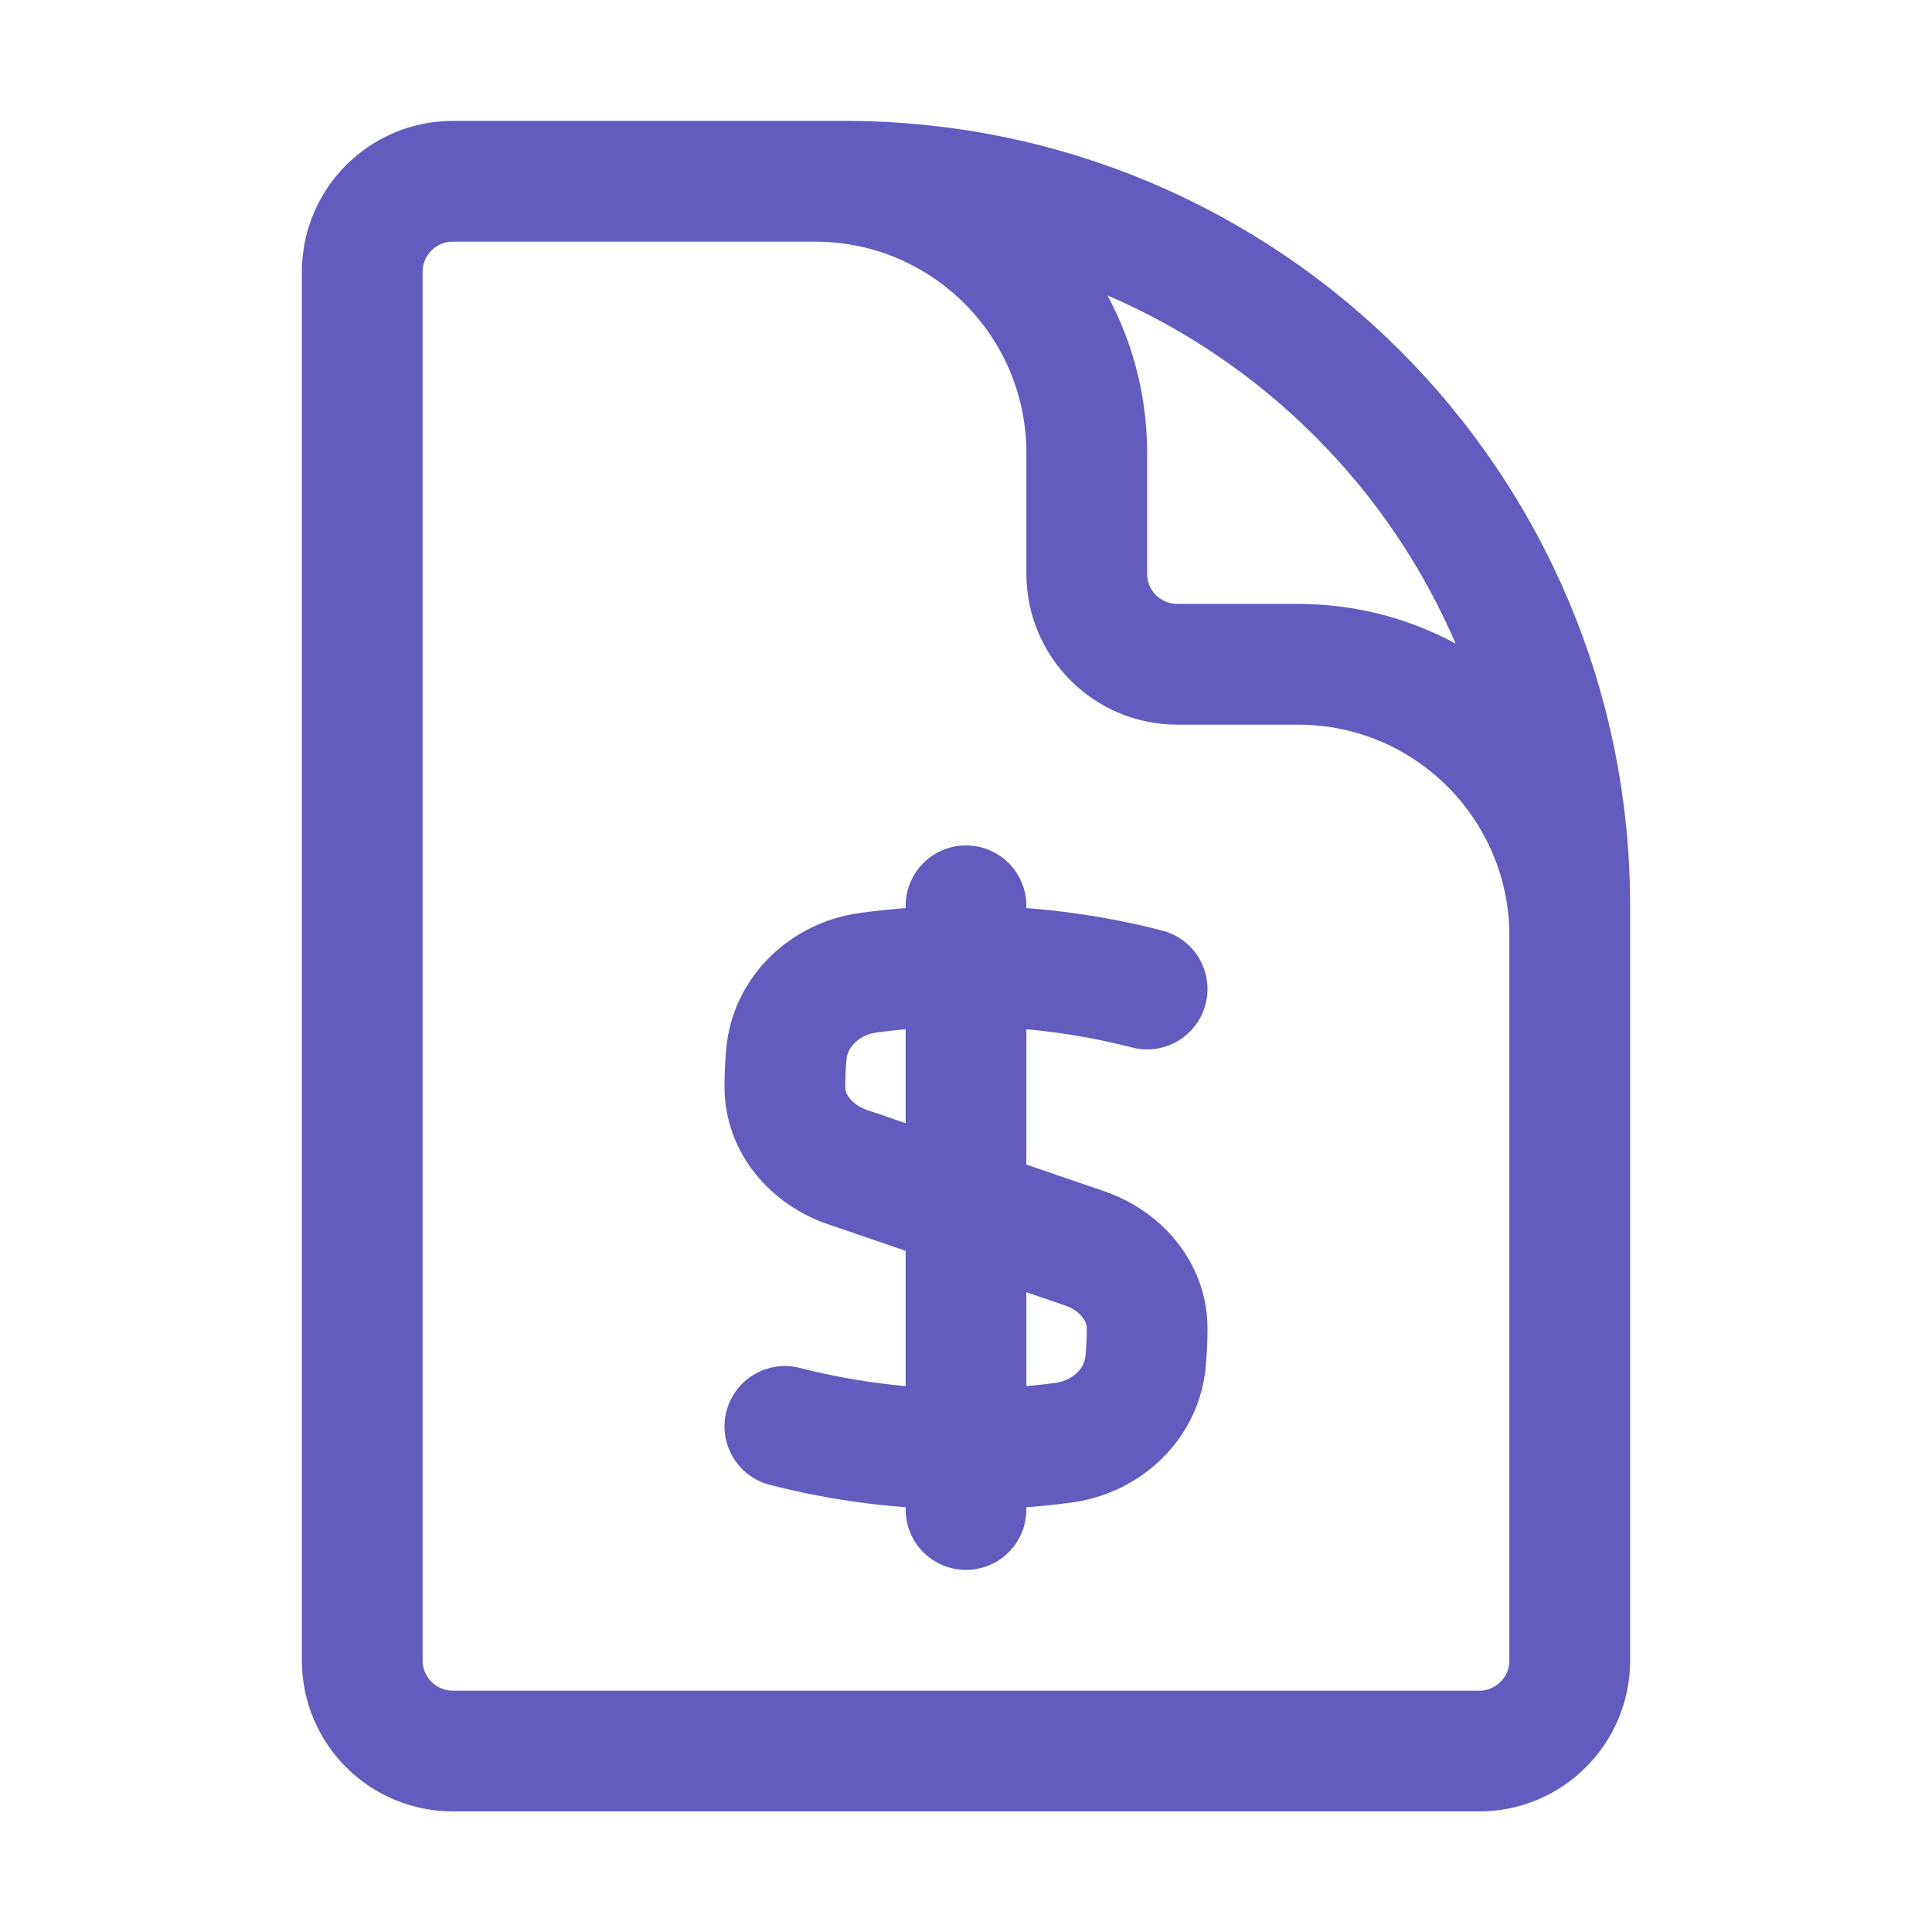
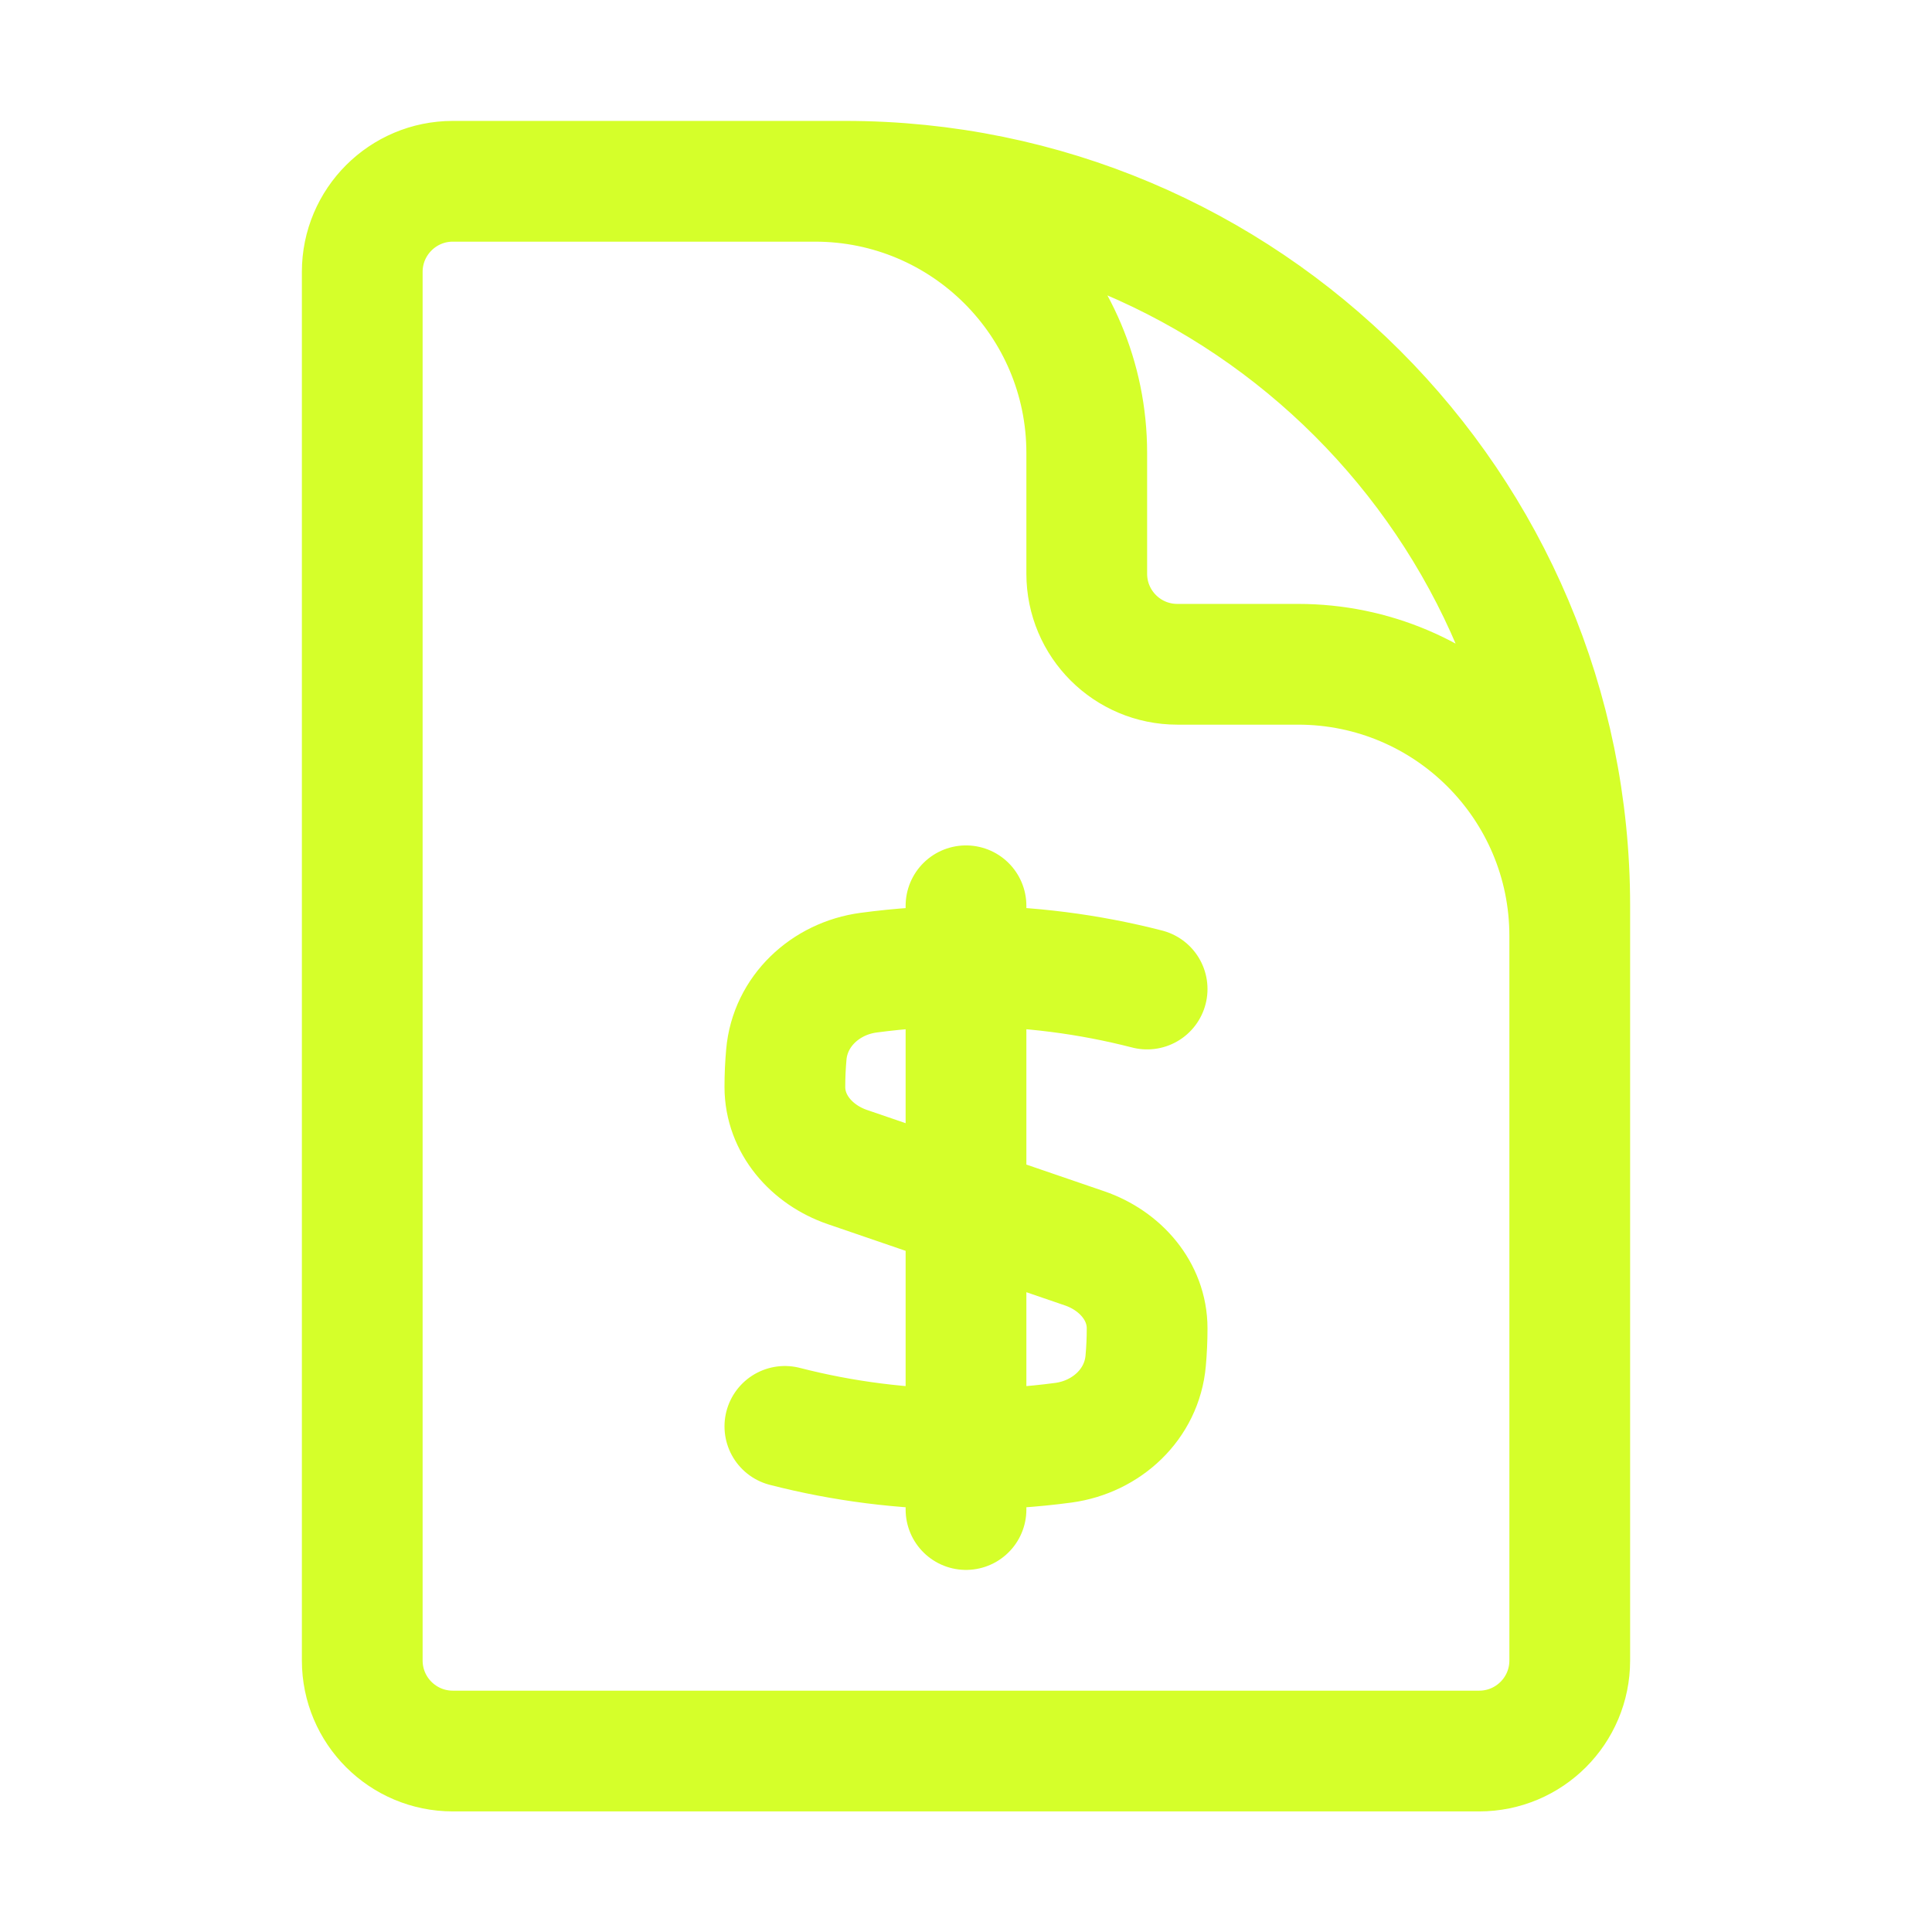
<svg xmlns="http://www.w3.org/2000/svg" width="24" height="24" viewBox="0 0 24 24" fill="none">
-   <path d="M19.5 14.252V11.627C19.5 9.763 17.989 8.252 16.125 8.252H14.625C14.004 8.252 13.5 7.749 13.5 7.127V5.627C13.5 3.763 11.989 2.252 10.125 2.252H8.25M12 11.252V18.752M14.25 12.286C13.531 12.101 12.777 12.002 12 12.002C11.589 12.002 11.185 12.03 10.789 12.083C10.253 12.155 9.815 12.562 9.768 13.1C9.756 13.233 9.75 13.367 9.75 13.502C9.75 13.967 10.086 14.346 10.525 14.497L13.475 15.508C13.914 15.659 14.25 16.038 14.25 16.502C14.25 16.638 14.244 16.772 14.232 16.904C14.185 17.443 13.747 17.849 13.211 17.922C12.815 17.975 12.411 18.002 12 18.002C11.223 18.002 10.469 17.904 9.75 17.719M10.5 2.252H5.625C5.004 2.252 4.5 2.756 4.5 3.377V20.627C4.5 21.249 5.004 21.752 5.625 21.752H18.375C18.996 21.752 19.5 21.249 19.5 20.627V11.252C19.5 6.282 15.471 2.252 10.5 2.252Z" stroke="#625CBF" stroke-width="1.5" stroke-linecap="round" stroke-linejoin="round" />
+   <path d="M19.5 14.252V11.627C19.5 9.763 17.989 8.252 16.125 8.252H14.625C14.004 8.252 13.5 7.749 13.5 7.127V5.627C13.5 3.763 11.989 2.252 10.125 2.252H8.25M12 11.252V18.752M14.25 12.286C13.531 12.101 12.777 12.002 12 12.002C11.589 12.002 11.185 12.03 10.789 12.083C10.253 12.155 9.815 12.562 9.768 13.1C9.756 13.233 9.75 13.367 9.75 13.502C9.75 13.967 10.086 14.346 10.525 14.497L13.475 15.508C13.914 15.659 14.25 16.038 14.25 16.502C14.25 16.638 14.244 16.772 14.232 16.904C14.185 17.443 13.747 17.849 13.211 17.922C12.815 17.975 12.411 18.002 12 18.002C11.223 18.002 10.469 17.904 9.75 17.719M10.5 2.252H5.625C5.004 2.252 4.5 2.756 4.5 3.377V20.627C4.5 21.249 5.004 21.752 5.625 21.752H18.375C18.996 21.752 19.5 21.249 19.5 20.627V11.252C19.5 6.282 15.471 2.252 10.5 2.252Z" stroke="#D5FF2A" stroke-width="1.5" stroke-linecap="round" stroke-linejoin="round" />
</svg>
